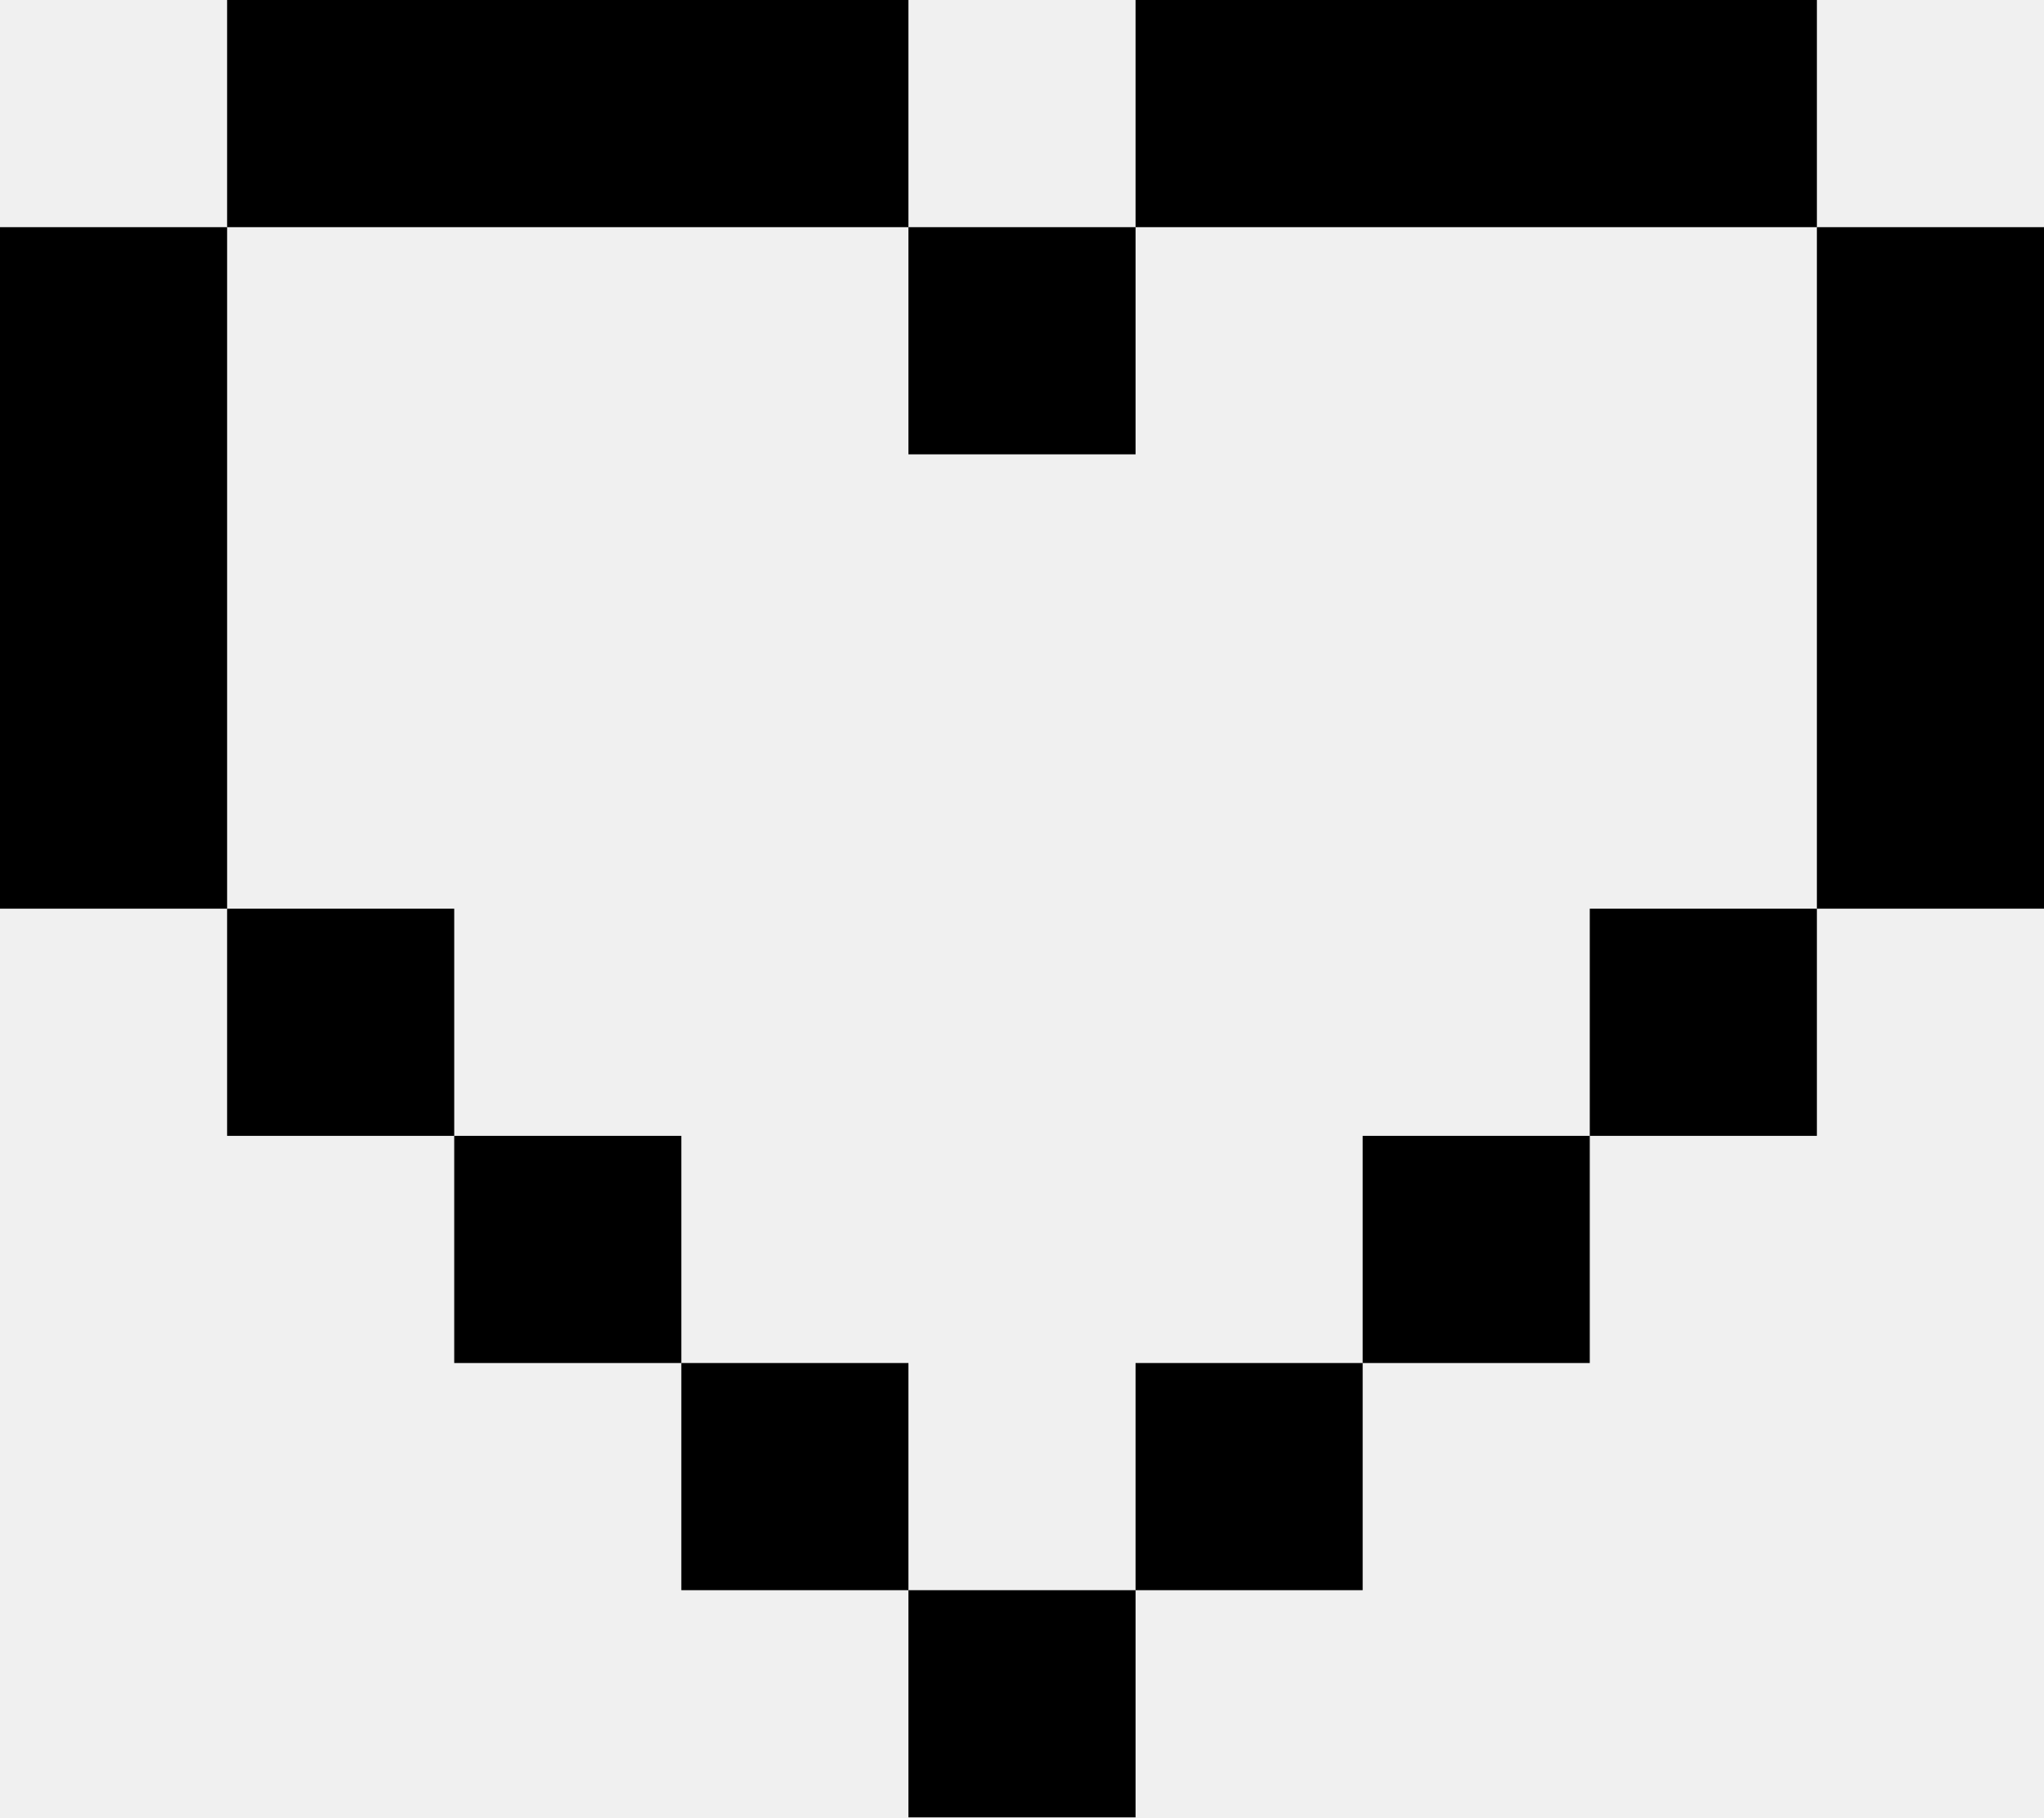
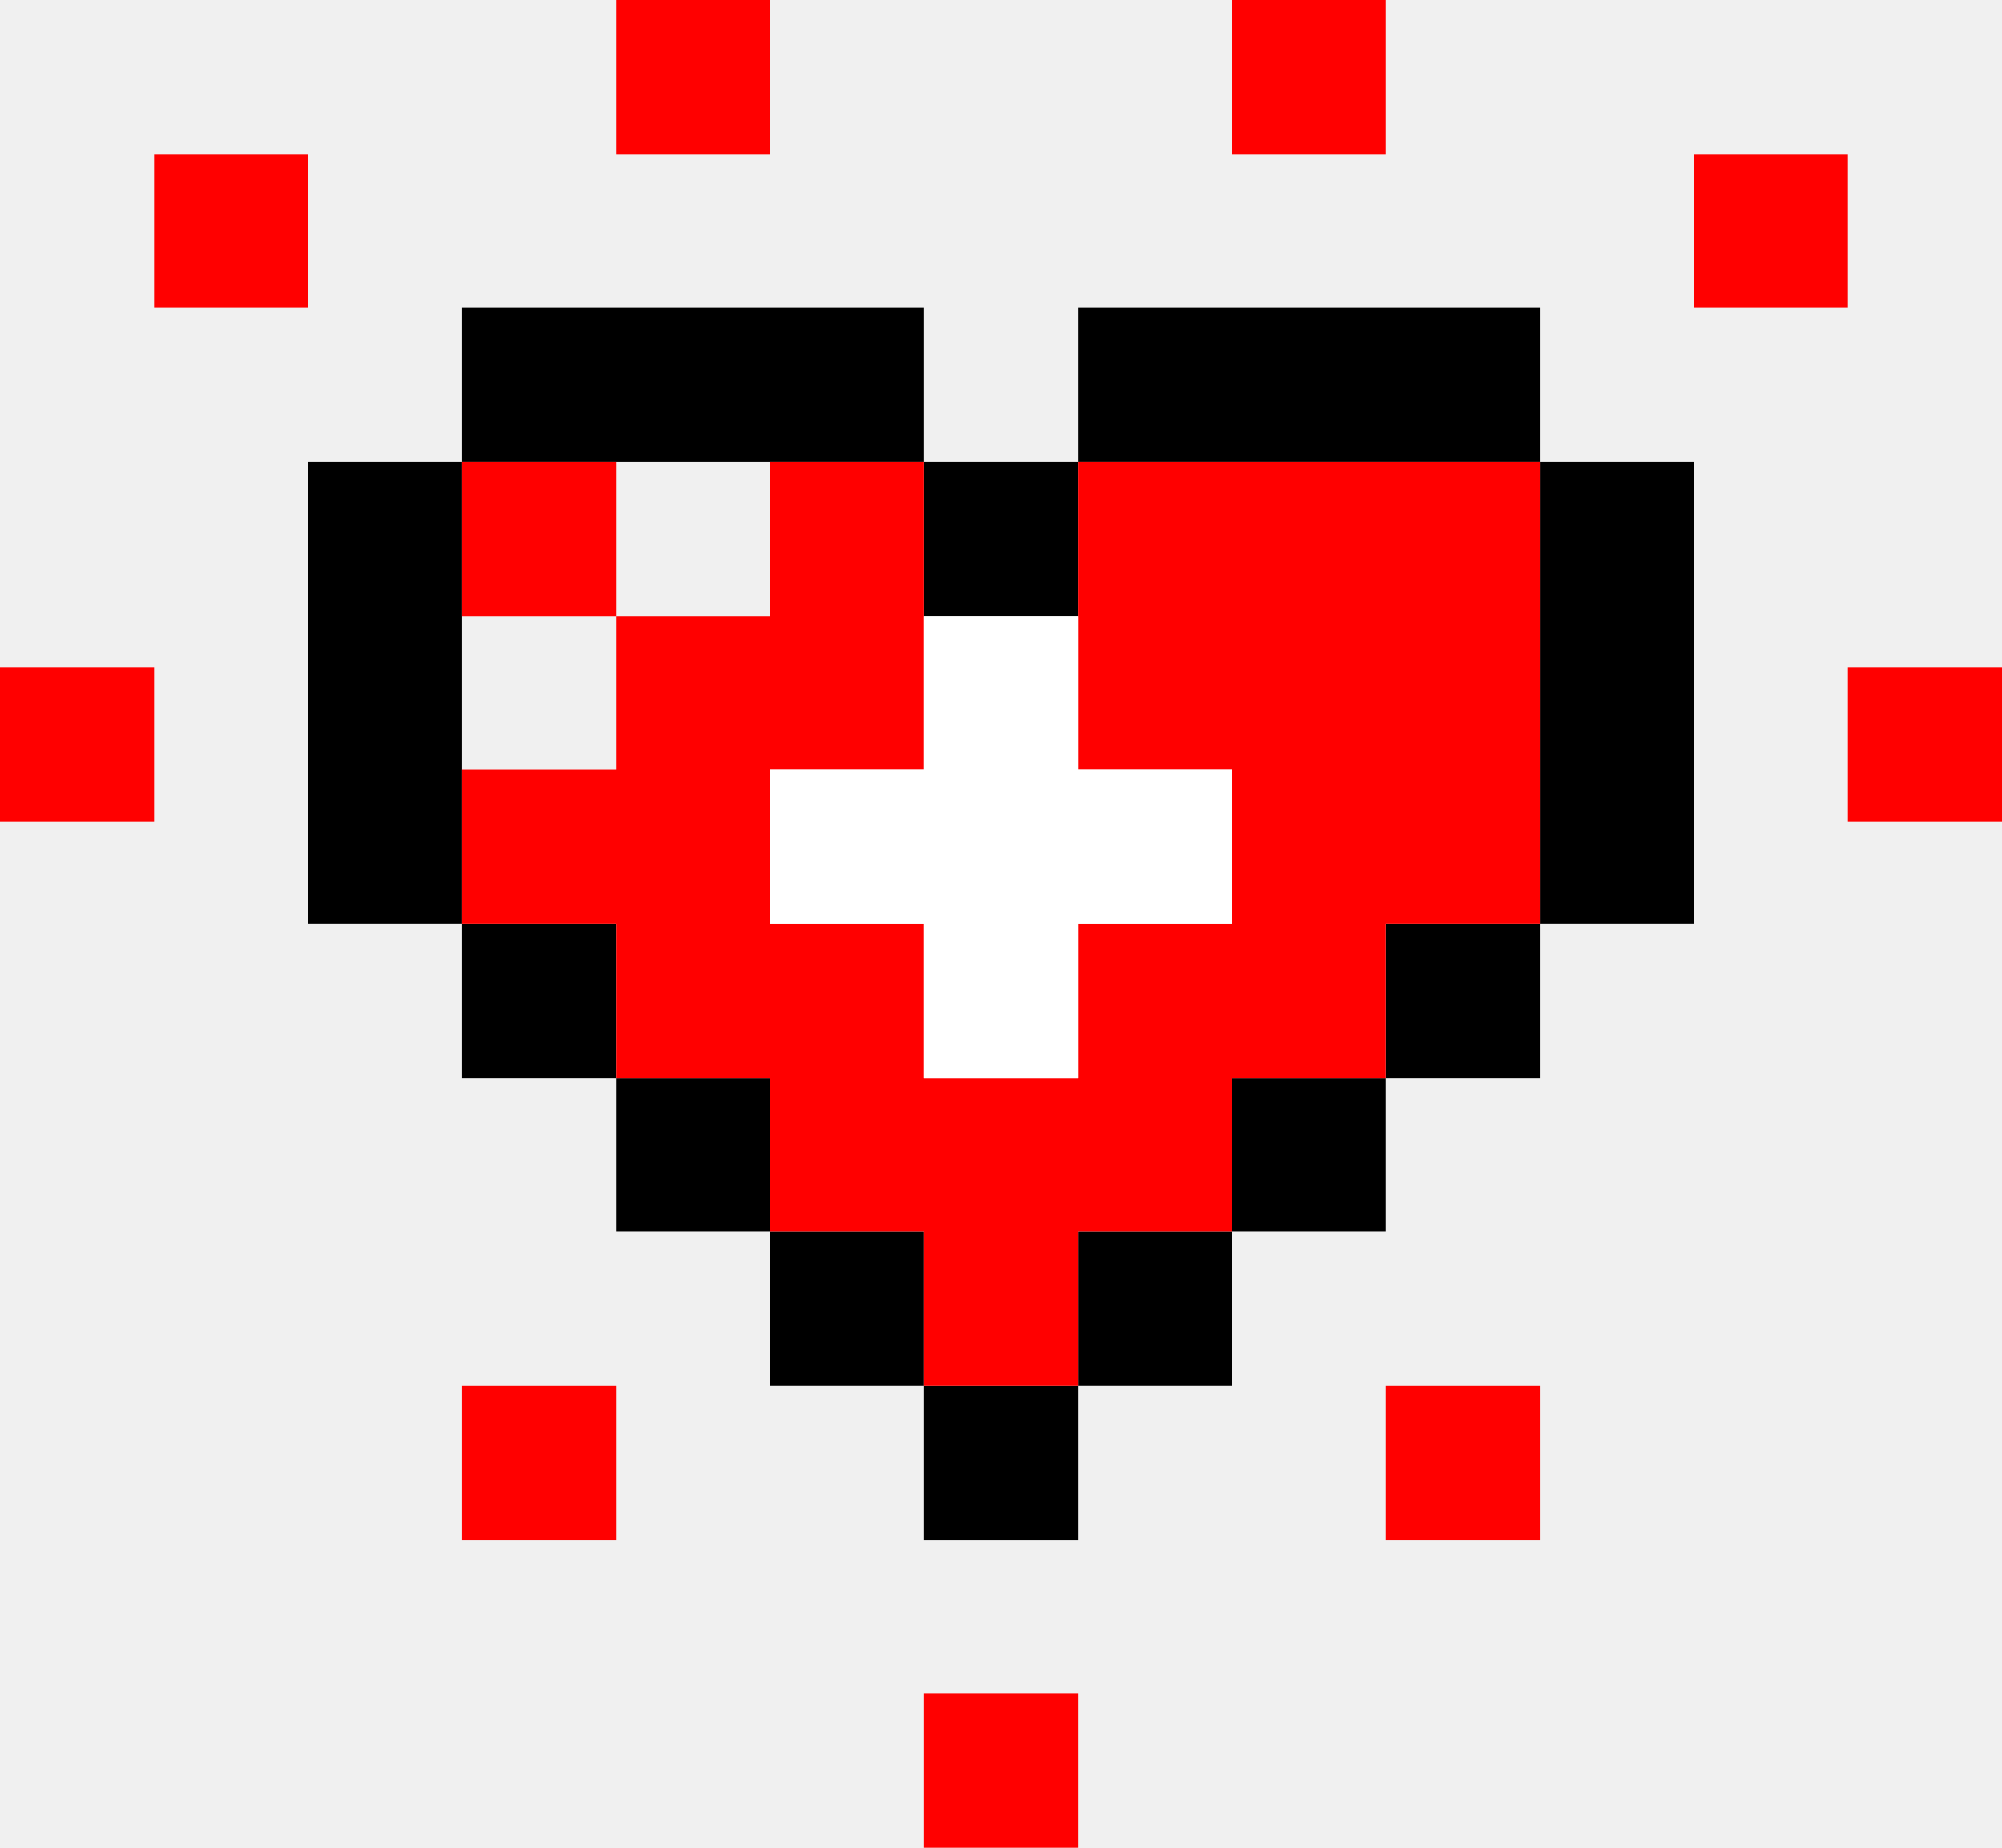
- <svg xmlns="http://www.w3.org/2000/svg" width="27" height="24" fill="none">
-   <path fill="#000" d="M6 0H3v3h3V0ZM9 0H6v3h3V0ZM3 3H0v3h3V3ZM3 6H0v3h3V6ZM3 9H0v3h3V9ZM12 0H9v3h3V0ZM6 12H3v3h3v-3ZM9 15H6v3h3v-3ZM12 18H9v3h3v-3ZM21 0h3v3h-3V0ZM18 0h3v3h-3V0ZM24 3h3v3h-3V3ZM24 6h3v3h-3V6ZM24 9h3v3h-3V9ZM15 0h3v3h-3V0ZM21 12h3v3h-3v-3ZM18 15h3v3h-3v-3ZM15 18h3v3h-3v-3ZM15 3h-3v3h3V3ZM15 21h-3v3h3v-3Z" />
+ <svg xmlns="http://www.w3.org/2000/svg" width="39" height="36" fill="none">
+   <g clip-path="url(#a)">
+     <path fill="#000" d="M12 6H9v3h3V6Zm3 0h-3v3h3V6ZM9 9H6v3h3V9Zm0 3H6v3h3v-3Zm0 3H6v3h3v-3Zm9-9h-3v3h3V6Zm-6 12H9v3h3v-3Zm3 3h-3v3h3v-3Zm3 3h-3v3h3v-3Zm9-18h3v3h-3V6Zm-3 0h3v3h-3V6Zm6 3h3v3h-3V9Zm0 3h3v3h-3v-3Zm0 3h3v3h-3v-3Zm-9-9h3v3h-3V6Zm6 12h3v3h-3v-3Zm-3 3h3v3h-3v-3Zm-3 3h3v3h-3v-3Zm0 3h-3v3h3v-3Zm0-18h-3v3h3V9Z" />
+     <path fill="red" d="M12 9H9v3h3V9Zm3 3h-3v3h3v-3Zm3-3h-3v3h3V9Zm-6 6H9v3h3v-3Zm3 0h-3v3h3v-3Zm0 3h-3v3h3v-3Zm3-6h-3v3h3v-3Zm0 9h-3v3h3v-3Zm0-3h-3v3h3v-3Zm9-9h3v3h-3V9Zm-3 0h3v3h-3V9Zm3 3h3v3h-3v-3Zm-3 0h3v3h-3v-3Zm-3-3h3v3h-3V9Zm6 6h3v3h-3v-3Zm-3 0h3v3h-3v-3Zm0 3h3v3h-3v-3Zm-3-6h3v3h-3v-3Zm0 9h3v3h-3v-3Zm0-3h3v3h-3v-3Zm0 3h-3v3h3v-3Zm0 3h-3v3h3v-3Z" />
+     <path fill="#fff" d="M18 15h-3v3h3v-3Zm3 0h3v3h-3v-3Zm0 0h-3v3h3v-3Zm0-3h-3v3h3v-3Zm0 6h-3v3h3v-3Z" />
+     <path fill="red" d="M36 13h3v3h-3v-3Zm-9 14h3v3h-3v-3Zm-9 6h3v3h-3v-3Zm-9-6h3v3H9v-3ZM24 0h3v3h-3V0Zm9 3h3v3h-3V3ZM3 3h3v3H3V3Zm9-3h3v3h-3V0ZM0 13h3v3H0v-3Z" />
+   </g>
+   <defs>
+     <clipPath id="a">
+       <path fill="#fff" d="M0 0h39v36H0z" />
+     </clipPath>
+   </defs>
</svg>
